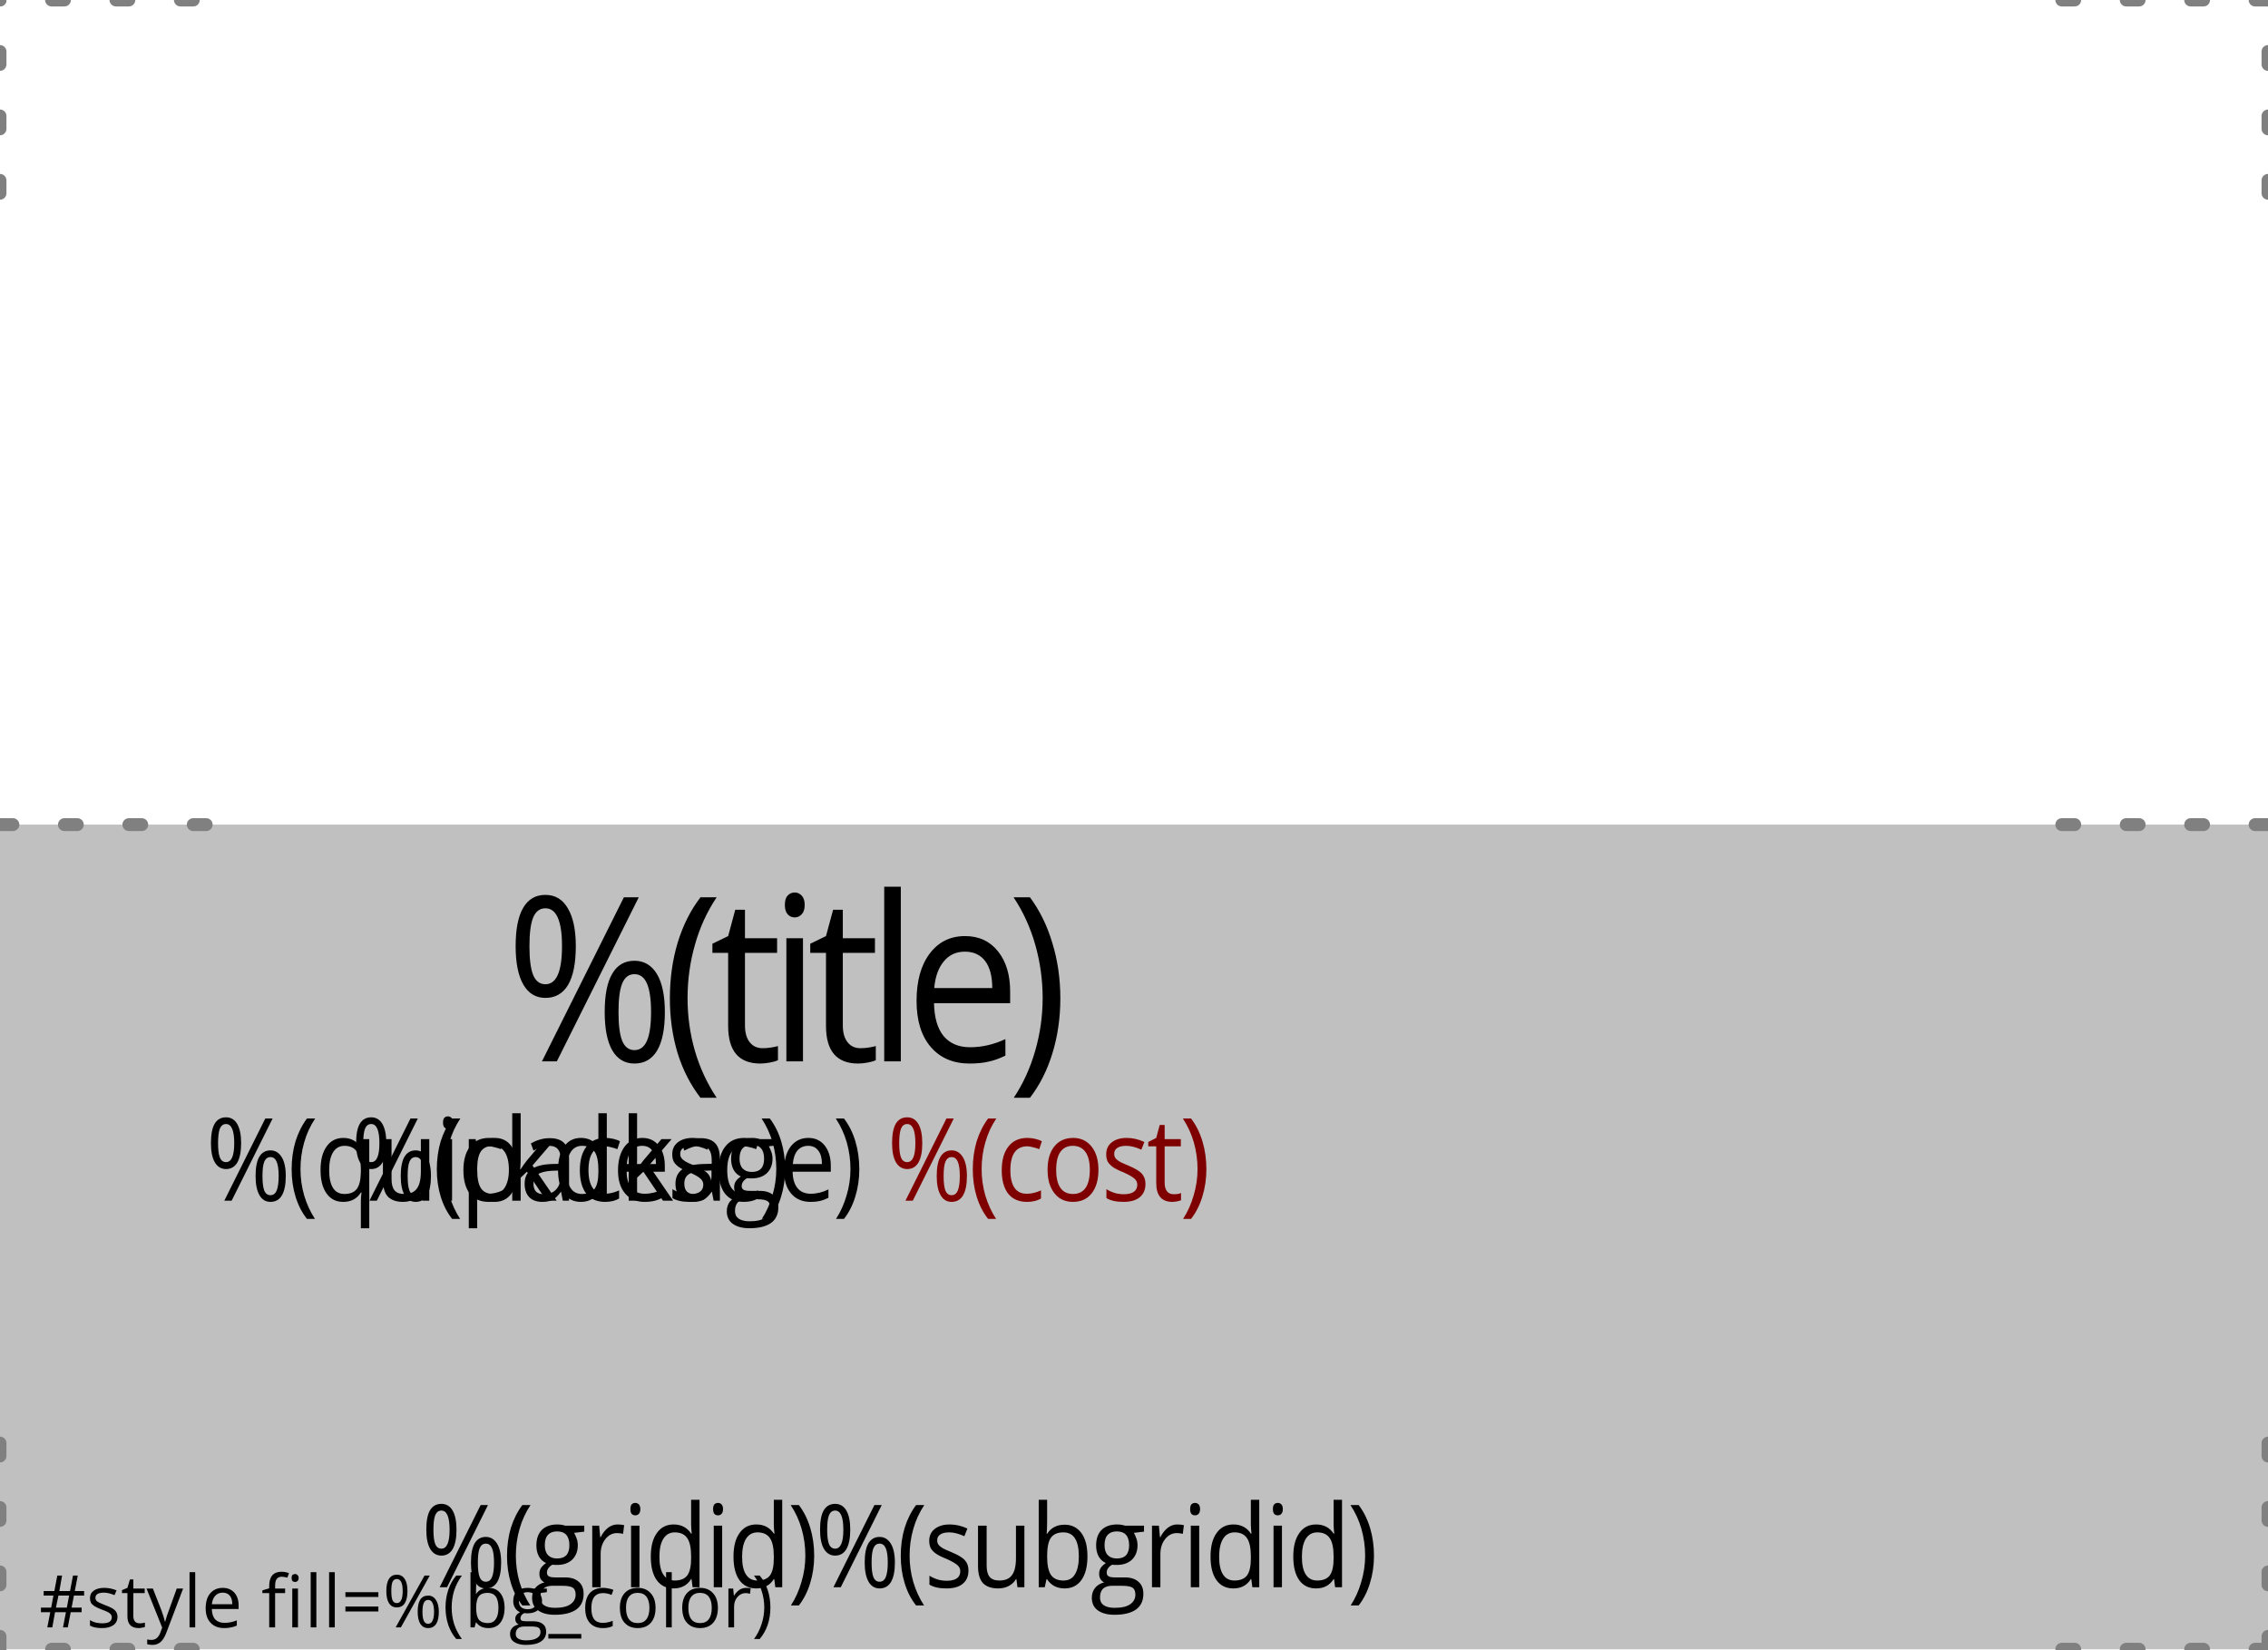
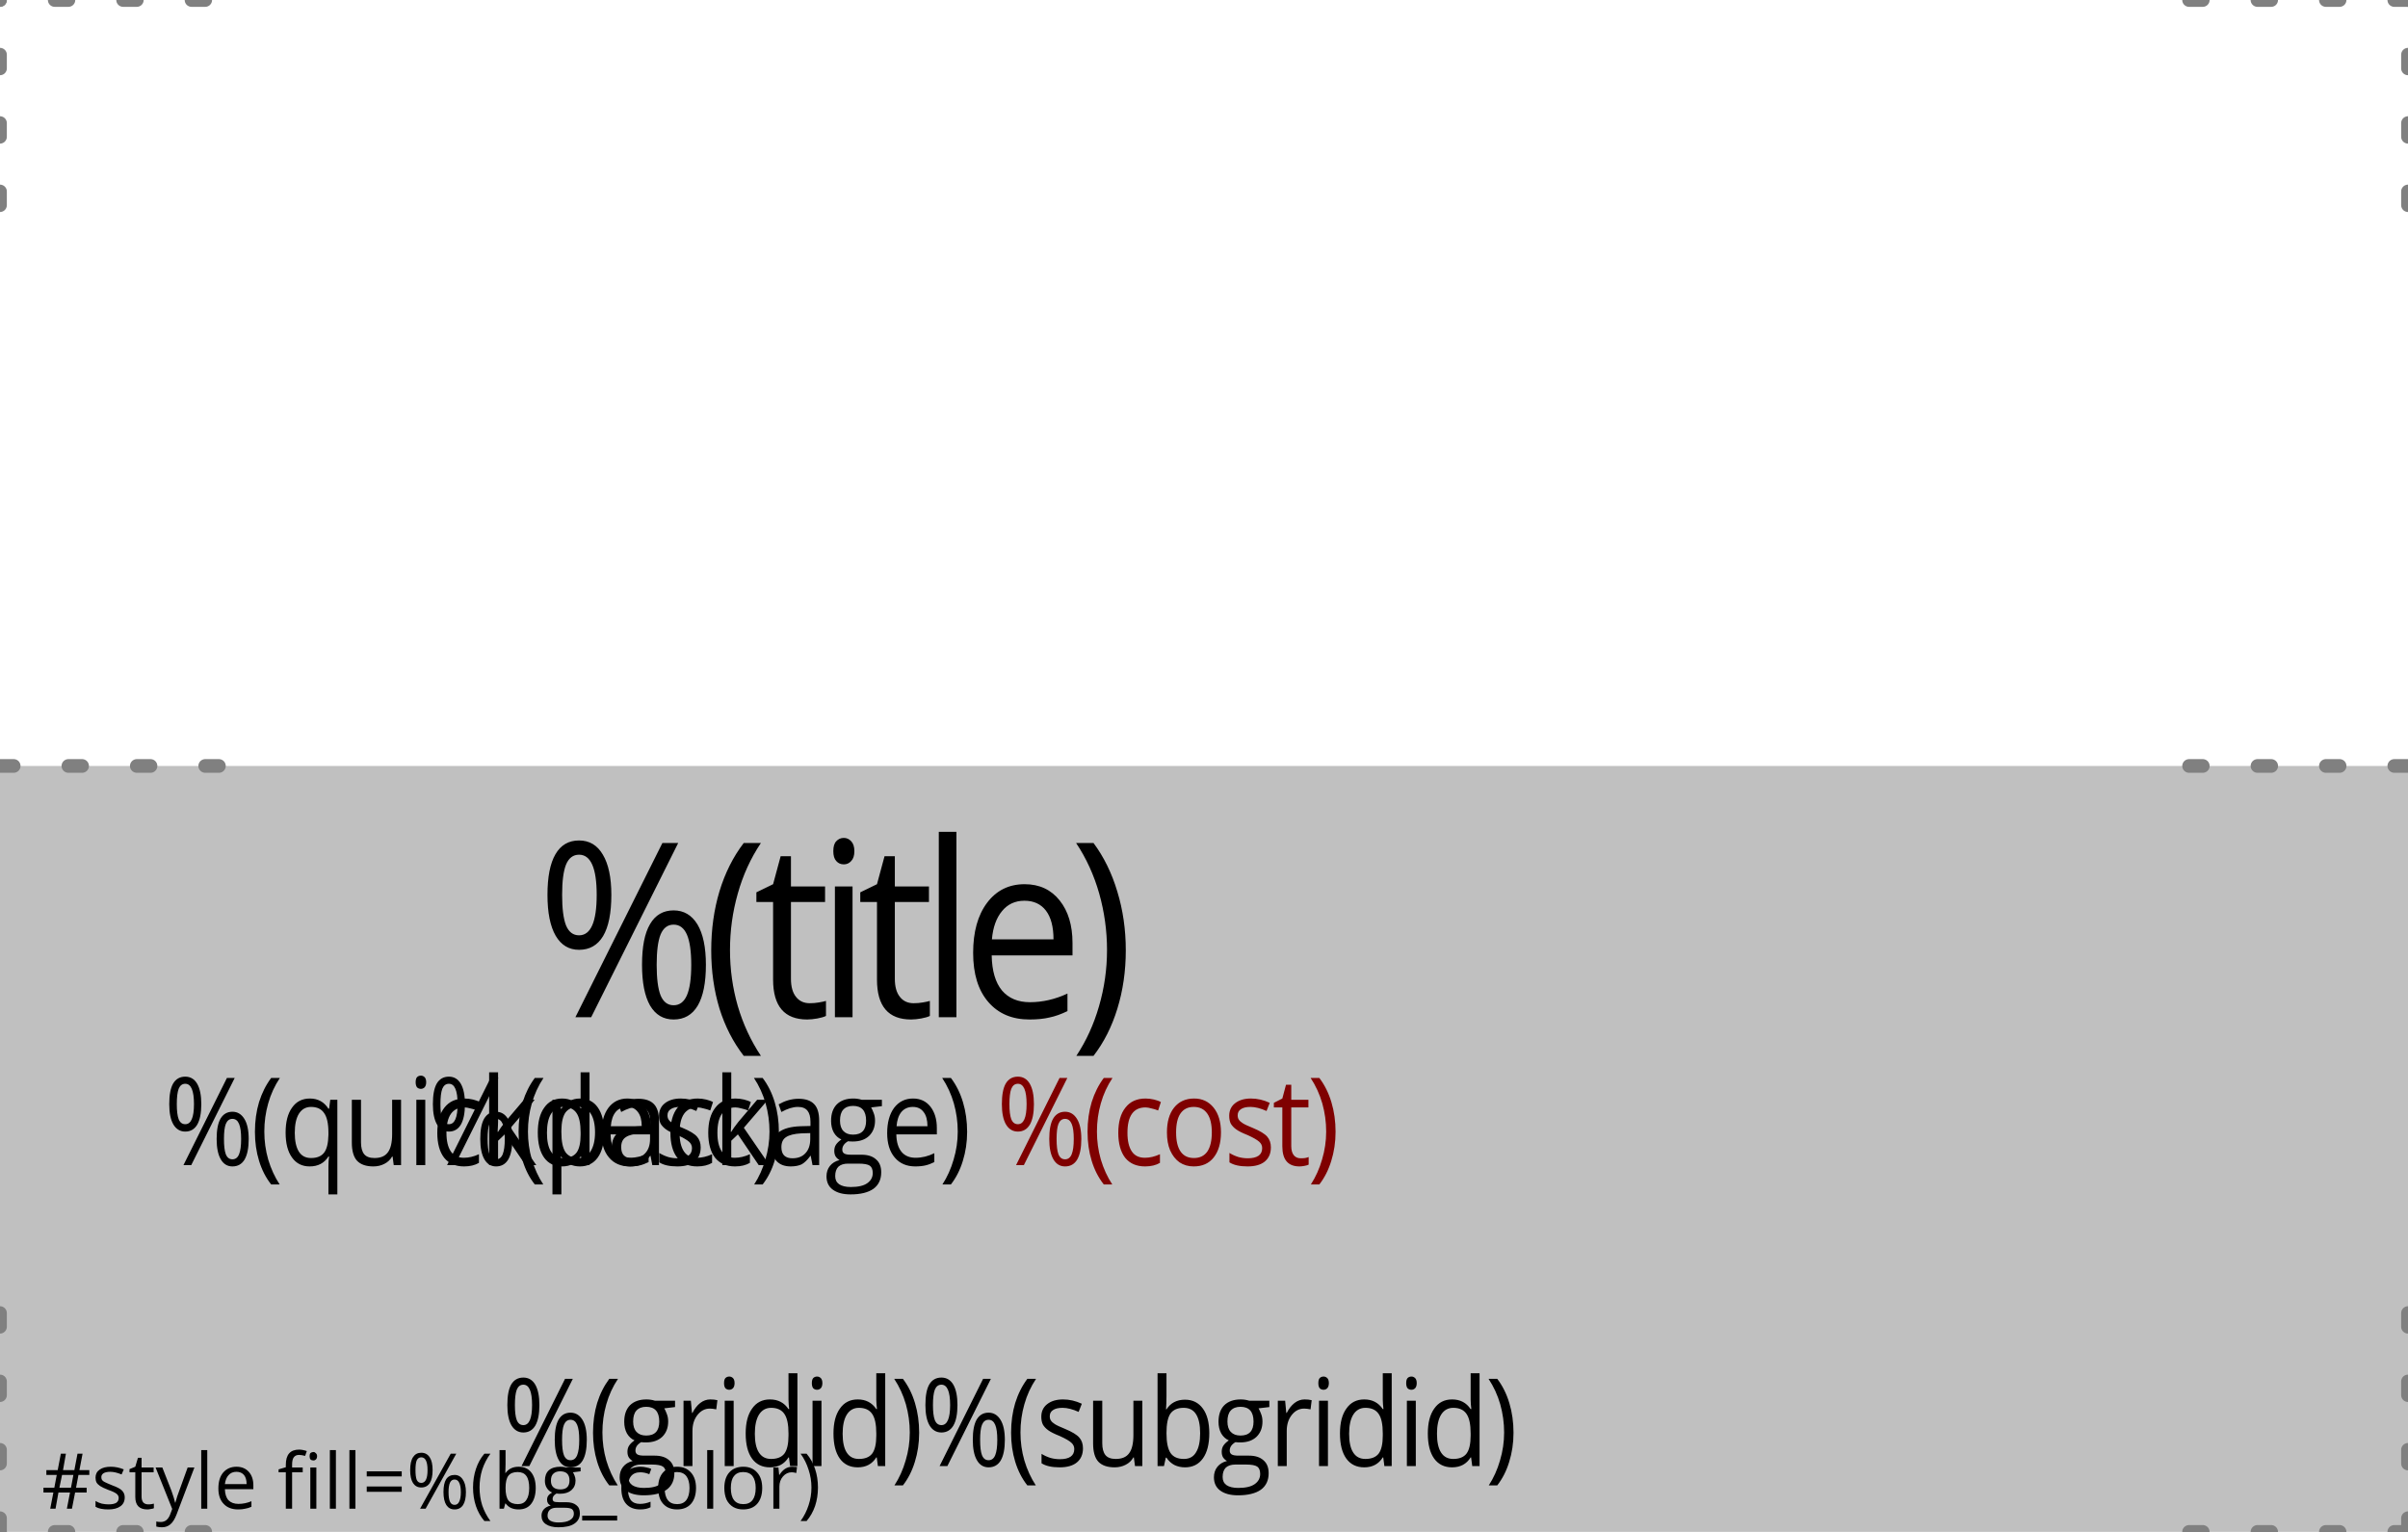
- <svg xmlns="http://www.w3.org/2000/svg" width="44mm" height="32mm" viewBox="0 0 155.906 113.386" id="svg2" version="1.1">
+ <svg xmlns="http://www.w3.org/2000/svg" width="44mm" height="28mm" viewBox="0 0 155.906 99.213" id="svg2" version="1.1">
  <defs id="defs4" />
-   <g id="layer1" transform="translate(0,-938.9764)">
+   <g id="layer1" transform="translate(0,-953.1496)">
    <g transform="translate(-25.18189,897.1765)" id="g4188">
-       <rect ry="3.5114008e-006" rx="2.687" y="98.493" x="25.182" height="56.693" width="155.906" id="rect4163" style="fill:#c0c0c0;fill-opacity:1;fill-rule:evenodd;stroke:none;stroke-width:0.36;stroke-linecap:round;stroke-linejoin:round;stroke-miterlimit:4;stroke-dasharray:none;stroke-dashoffset:0;stroke-opacity:1" />
+       <rect ry="3.5114008e-006" rx="2.687" y="105.579" x="25.182" height="49.606" width="155.906" id="rect4163" style="fill:#c0c0c0;fill-opacity:1;fill-rule:evenodd;stroke:none;stroke-width:0.36;stroke-linecap:round;stroke-linejoin:round;stroke-miterlimit:4;stroke-dasharray:none;stroke-dashoffset:0;stroke-opacity:1" />
      <text id="text4183" y="153.685" x="27.87" style="font-style:normal;font-weight:normal;font-size:40px;line-height:125%;font-family:Sans;letter-spacing:0px;word-spacing:0px;fill:#000000;fill-opacity:1;stroke:none;stroke-width:1px;stroke-linecap:butt;stroke-linejoin:miter;stroke-opacity:1" xml:space="preserve">
        <tspan style="font-style:normal;font-variant:normal;font-weight:normal;font-stretch:normal;font-size:5px;font-family:'Open Sans';-inkscape-font-specification:'Open Sans'" y="153.685" x="27.87" id="tspan4186">#style fill=%(bg_color)</tspan>
      </text>
    </g>
-     <text xml:space="preserve" style="font-style:normal;font-weight:normal;font-size:37.947px;line-height:125%;font-family:Sans;letter-spacing:0px;word-spacing:0px;fill:#000000;fill-opacity:1;stroke:none;stroke-width:1px;stroke-linecap:butt;stroke-linejoin:miter;stroke-opacity:1" x="82.177" y="960.013" id="text4141-0-2" transform="scale(0.9486833,1.054093)">
-       <tspan id="tspan4143-0-2" x="81.677" y="960.013" style="font-style:normal;font-variant:normal;font-weight:normal;font-stretch:normal;font-size:15px;font-family:'Open Sans';-inkscape-font-specification:'Open Sans';text-align:center;letter-spacing:-1px;word-spacing:0px;text-anchor:middle">%(title)</tspan>
+     <text xml:space="preserve" style="font-style:normal;font-weight:normal;font-size:37.947px;line-height:125%;font-family:Sans;letter-spacing:0px;word-spacing:0px;fill:#000000;fill-opacity:1;stroke:none;stroke-width:1px;stroke-linecap:butt;stroke-linejoin:miter;stroke-opacity:1" x="82.177" y="966.736" id="text4141-0-2" transform="scale(0.9486833,1.054093)">
+       <tspan id="tspan4143-0-2" x="81.677" y="966.736" style="font-style:normal;font-variant:normal;font-weight:normal;font-stretch:normal;font-size:15px;font-family:'Open Sans';-inkscape-font-specification:'Open Sans';text-align:center;letter-spacing:-1px;word-spacing:0px;text-anchor:middle">%(title)</tspan>
    </text>
-     <text xml:space="preserve" style="font-style:normal;font-weight:normal;font-size:37.947px;line-height:125%;font-family:Sans;letter-spacing:0px;word-spacing:0px;fill:#000000;fill-opacity:1;stroke:none;stroke-width:1px;stroke-linecap:butt;stroke-linejoin:miter;stroke-opacity:1" x="149.436" y="969.101" id="text4141-9-02-1" transform="scale(0.9486833,1.054093)">
-       <tspan id="tspan4143-6-6-4" x="149.186" y="969.101" style="font-style:normal;font-variant:normal;font-weight:normal;font-stretch:normal;font-size:7.5px;font-family:'Open Sans';-inkscape-font-specification:'Open Sans';text-align:end;letter-spacing:-0.25px;text-anchor:end">%(package)<tspan style="fill:#7f0000;fill-opacity:1;font-weight:normal" id="tspan4165"> %(cost)</tspan>
+     <text xml:space="preserve" style="font-style:normal;font-weight:normal;font-size:37.947px;line-height:125%;font-family:Sans;letter-spacing:0px;word-spacing:0px;fill:#000000;fill-opacity:1;stroke:none;stroke-width:1px;stroke-linecap:butt;stroke-linejoin:miter;stroke-opacity:1" x="153.171" y="975.824" id="text4141-9-02-1" transform="scale(0.9486833,1.054093)">
+       <tspan id="tspan4143-6-6-4" x="152.921" y="975.824" style="font-style:normal;font-variant:normal;font-weight:normal;font-stretch:normal;font-size:7.5px;font-family:'Open Sans';-inkscape-font-specification:'Open Sans';text-align:end;letter-spacing:-0.25px;text-anchor:end">%(package)<tspan style="font-weight:normal;fill:#7f0000;fill-opacity:1" id="tspan4165"> %(cost)</tspan>
      </tspan>
    </text>
-     <text xml:space="preserve" style="font-style:normal;font-weight:normal;font-size:37.947px;line-height:125%;font-family:Sans;letter-spacing:0px;word-spacing:0px;fill:#000000;fill-opacity:1;stroke:none;stroke-width:1px;stroke-linecap:butt;stroke-linejoin:miter;stroke-opacity:1" x="14.911" y="969.101" id="text4141-9-5-5-5" transform="scale(0.9486833,1.054093)">
-       <tspan id="tspan4143-6-5-1-8" x="14.911" y="969.101" style="font-style:normal;font-variant:normal;font-weight:normal;font-stretch:normal;font-size:7.5px;font-family:'Open Sans';-inkscape-font-specification:'Open Sans';text-align:start;letter-spacing:-0.25px;text-anchor:start">%(quickdesc)</tspan>
+     <text xml:space="preserve" style="font-style:normal;font-weight:normal;font-size:37.947px;line-height:125%;font-family:Sans;letter-spacing:0px;word-spacing:0px;fill:#000000;fill-opacity:1;stroke:none;stroke-width:1px;stroke-linecap:butt;stroke-linejoin:miter;stroke-opacity:1" x="11.176" y="975.824" id="text4141-9-5-5-5" transform="scale(0.9486833,1.054093)">
+       <tspan id="tspan4143-6-5-1-8" x="11.176" y="975.824" style="font-style:normal;font-variant:normal;font-weight:normal;font-stretch:normal;font-size:7.5px;font-family:'Open Sans';-inkscape-font-specification:'Open Sans';text-align:start;letter-spacing:-0.25px;text-anchor:start">%(quickdesc)</tspan>
    </text>
-     <flowRoot xml:space="preserve" id="flowRoot4215" style="font-style:normal;font-weight:normal;font-size:40px;line-height:125%;font-family:Sans;letter-spacing:0px;word-spacing:0px;fill:#000000;fill-opacity:1;stroke:none;stroke-width:1px;stroke-linecap:butt;stroke-linejoin:miter;stroke-opacity:1" transform="matrix(0.9,0,0,1,-68.83731,775.517)">
+     <flowRoot xml:space="preserve" id="flowRoot4215" style="font-style:normal;font-weight:normal;font-size:40px;line-height:87%;font-family:Sans;letter-spacing:0px;word-spacing:0px;fill:#000000;fill-opacity:1;stroke:none;stroke-width:1px;stroke-linecap:butt;stroke-linejoin:miter;stroke-opacity:1" transform="matrix(0.9,0,0,1,-68.83731,775.517)">
      <flowRegion id="flowRegion4217">
-         <rect id="rect4219" width="141.732" height="24.803" x="92.234" y="248.499" />
+         <rect id="rect4219" width="149.606" height="21.26" x="88.297" y="255.585" style="line-height:87%" />
      </flowRegion>
-       <flowPara id="flowPara4221" style="font-style:normal;font-variant:normal;font-weight:normal;font-stretch:normal;font-size:10px;line-height:100%;font-family:'Courier New';-inkscape-font-specification:'Courier New';letter-spacing:-1.054px">
-         <flowSpan style="font-weight:bold;font-size:10.541px;letter-spacing:-0.527px" id="flowSpan4225">%(mfrpn)</flowSpan>
-         <flowSpan style="font-size:7.906px;line-height:100%;letter-spacing:-0.264px" id="flowSpan4223"> %(desc)</flowSpan>
+       <flowPara style="font-style:normal;font-variant:normal;font-weight:normal;font-stretch:normal;font-size:10px;line-height:87%;font-family:'Courier New';-inkscape-font-specification:'Courier New';letter-spacing:-1.054px" id="flowPara4163">
+         <flowSpan style="font-weight:bold;font-size:10.541px;line-height:87%;letter-spacing:-0.527px" id="flowSpan4225">%(mfrpn)</flowSpan>
+         <flowSpan style="font-size:7.906px;line-height:87%;letter-spacing:-0.264px" id="flowSpan4223"> %(desc)</flowSpan>
      </flowPara>
    </flowRoot>
-     <text xml:space="preserve" style="font-style:normal;font-weight:normal;font-size:37.947px;line-height:125%;font-family:Sans;letter-spacing:0px;word-spacing:0px;fill:#000000;fill-opacity:1;stroke:none;stroke-width:1px;stroke-linecap:butt;stroke-linejoin:miter;stroke-opacity:1" x="149.436" y="994.312" id="text4141-9-02-1-6" transform="scale(0.9486833,1.054093)">
-       <tspan id="tspan4143-6-6-4-2" x="149.186" y="994.312" style="font-style:normal;font-variant:normal;font-weight:normal;font-stretch:normal;font-size:7.5px;font-family:'Open Sans';-inkscape-font-specification:'Open Sans';text-align:end;letter-spacing:-0.25px;text-anchor:end">%(gridid)%(subgridid)</tspan>
+     <text xml:space="preserve" style="font-style:normal;font-weight:normal;font-size:37.947px;line-height:125%;font-family:Sans;letter-spacing:0px;word-spacing:0px;fill:#000000;fill-opacity:1;stroke:none;stroke-width:1px;stroke-linecap:butt;stroke-linejoin:miter;stroke-opacity:1" x="153.171" y="994.312" id="text4141-9-02-1-6" transform="scale(0.9486833,1.054093)">
+       <tspan id="tspan4143-6-6-4-2" x="152.921" y="994.312" style="font-style:normal;font-variant:normal;font-weight:normal;font-stretch:normal;font-size:7.5px;font-family:'Open Sans';-inkscape-font-specification:'Open Sans';text-align:end;letter-spacing:-0.25px;text-anchor:end">%(gridid)%(subgridid)</tspan>
    </text>
-     <path style="fill:none;fill-rule:evenodd;stroke:#808080;stroke-width:0.886;stroke-linecap:round;stroke-linejoin:miter;stroke-miterlimit:4;stroke-dasharray:0.886, 3.543;stroke-dashoffset:0;stroke-opacity:1" d="m -14.173,938.976 28.346,0" id="path4169-0" />
-     <path style="fill:none;fill-rule:evenodd;stroke:#808080;stroke-width:0.886;stroke-linecap:round;stroke-linejoin:miter;stroke-miterlimit:4;stroke-dasharray:0.886, 3.543;stroke-dashoffset:0;stroke-opacity:1" d="m -7.6293954e-6,924.803 0,28.346" id="path4169-0-4-6-6" />
-     <path style="fill:none;fill-rule:evenodd;stroke:#808080;stroke-width:0.886;stroke-linecap:round;stroke-linejoin:miter;stroke-miterlimit:4;stroke-dasharray:0.886, 3.543;stroke-dashoffset:0;stroke-opacity:1" d="m 14.173,995.669 -14.173,0" id="path4169-0-4-6-6-3-6-5-3" />
-     <path style="fill:none;fill-rule:evenodd;stroke:#808080;stroke-width:0.886;stroke-linecap:round;stroke-linejoin:miter;stroke-miterlimit:4;stroke-dasharray:0.886, 3.543;stroke-dashoffset:0;stroke-opacity:1" d="m 155.906,995.669 -14.173,0" id="path4169-0-4-6-6-3-6-5-3-6" />
-     <path style="fill:none;fill-rule:evenodd;stroke:#808080;stroke-width:0.886;stroke-linecap:round;stroke-linejoin:miter;stroke-miterlimit:4;stroke-dasharray:0.886, 3.543;stroke-dashoffset:0;stroke-opacity:1" d="m 141.732,938.976 28.346,0" id="path4169-0-3" />
-     <path style="fill:none;fill-rule:evenodd;stroke:#808080;stroke-width:0.886;stroke-linecap:round;stroke-linejoin:miter;stroke-miterlimit:4;stroke-dasharray:0.886, 3.543;stroke-dashoffset:0;stroke-opacity:1" d="m 155.906,924.803 0,28.346" id="path4169-0-4-6-6-5" />
+     <path style="fill:none;fill-rule:evenodd;stroke:#808080;stroke-width:0.886;stroke-linecap:round;stroke-linejoin:miter;stroke-miterlimit:4;stroke-dasharray:0.886, 3.543;stroke-dashoffset:0;stroke-opacity:1" d="m -14.173,953.15 28.346,0" id="path4169-0" />
+     <path style="fill:none;fill-rule:evenodd;stroke:#808080;stroke-width:0.886;stroke-linecap:round;stroke-linejoin:miter;stroke-miterlimit:4;stroke-dasharray:0.886, 3.543;stroke-dashoffset:0;stroke-opacity:1" d="m 0,938.976 0,28.346" id="path4169-0-4-6-6" />
+     <path style="fill:none;fill-rule:evenodd;stroke:#808080;stroke-width:0.886;stroke-linecap:round;stroke-linejoin:miter;stroke-miterlimit:4;stroke-dasharray:0.886, 3.543;stroke-dashoffset:0;stroke-opacity:1" d="M 14.173,1002.756 0,1002.756" id="path4169-0-4-6-6-3-6-5-3" />
+     <path style="fill:none;fill-rule:evenodd;stroke:#808080;stroke-width:0.886;stroke-linecap:round;stroke-linejoin:miter;stroke-miterlimit:4;stroke-dasharray:0.886, 3.543;stroke-dashoffset:0;stroke-opacity:1" d="m 155.906,1002.756 -14.173,0" id="path4169-0-4-6-6-3-6-5-3-6" />
+     <path style="fill:none;fill-rule:evenodd;stroke:#808080;stroke-width:0.886;stroke-linecap:round;stroke-linejoin:miter;stroke-miterlimit:4;stroke-dasharray:0.886, 3.543;stroke-dashoffset:0;stroke-opacity:1" d="m 141.732,953.15 28.346,0" id="path4169-0-3" />
+     <path style="fill:none;fill-rule:evenodd;stroke:#808080;stroke-width:0.886;stroke-linecap:round;stroke-linejoin:miter;stroke-miterlimit:4;stroke-dasharray:0.886, 3.543;stroke-dashoffset:0;stroke-opacity:1" d="m 155.906,938.976 0,28.346" id="path4169-0-4-6-6-5" />
    <path style="fill:none;fill-rule:evenodd;stroke:#808080;stroke-width:0.886;stroke-linecap:round;stroke-linejoin:miter;stroke-miterlimit:4;stroke-dasharray:0.886, 3.543;stroke-dashoffset:0;stroke-opacity:1" d="m 141.732,1052.362 28.346,0" id="path4169-0-3-9" />
    <path style="fill:none;fill-rule:evenodd;stroke:#808080;stroke-width:0.886;stroke-linecap:round;stroke-linejoin:miter;stroke-miterlimit:4;stroke-dasharray:0.886, 3.543;stroke-dashoffset:0;stroke-opacity:1" d="m 155.906,1038.189 0,28.346" id="path4169-0-4-6-6-5-5" />
    <path style="fill:none;fill-rule:evenodd;stroke:#808080;stroke-width:0.886;stroke-linecap:round;stroke-linejoin:miter;stroke-miterlimit:4;stroke-dasharray:0.886, 3.543;stroke-dashoffset:0;stroke-opacity:1" d="m -14.173,1052.362 28.346,0" id="path4169-0-3-9-6" />
    <path style="fill:none;fill-rule:evenodd;stroke:#808080;stroke-width:0.886;stroke-linecap:round;stroke-linejoin:miter;stroke-miterlimit:4;stroke-dasharray:0.886, 3.543;stroke-dashoffset:0;stroke-opacity:1" d="m -1.2312753e-5,1038.189 0,28.346" id="path4169-0-4-6-6-5-5-7" />
  </g>
</svg>
